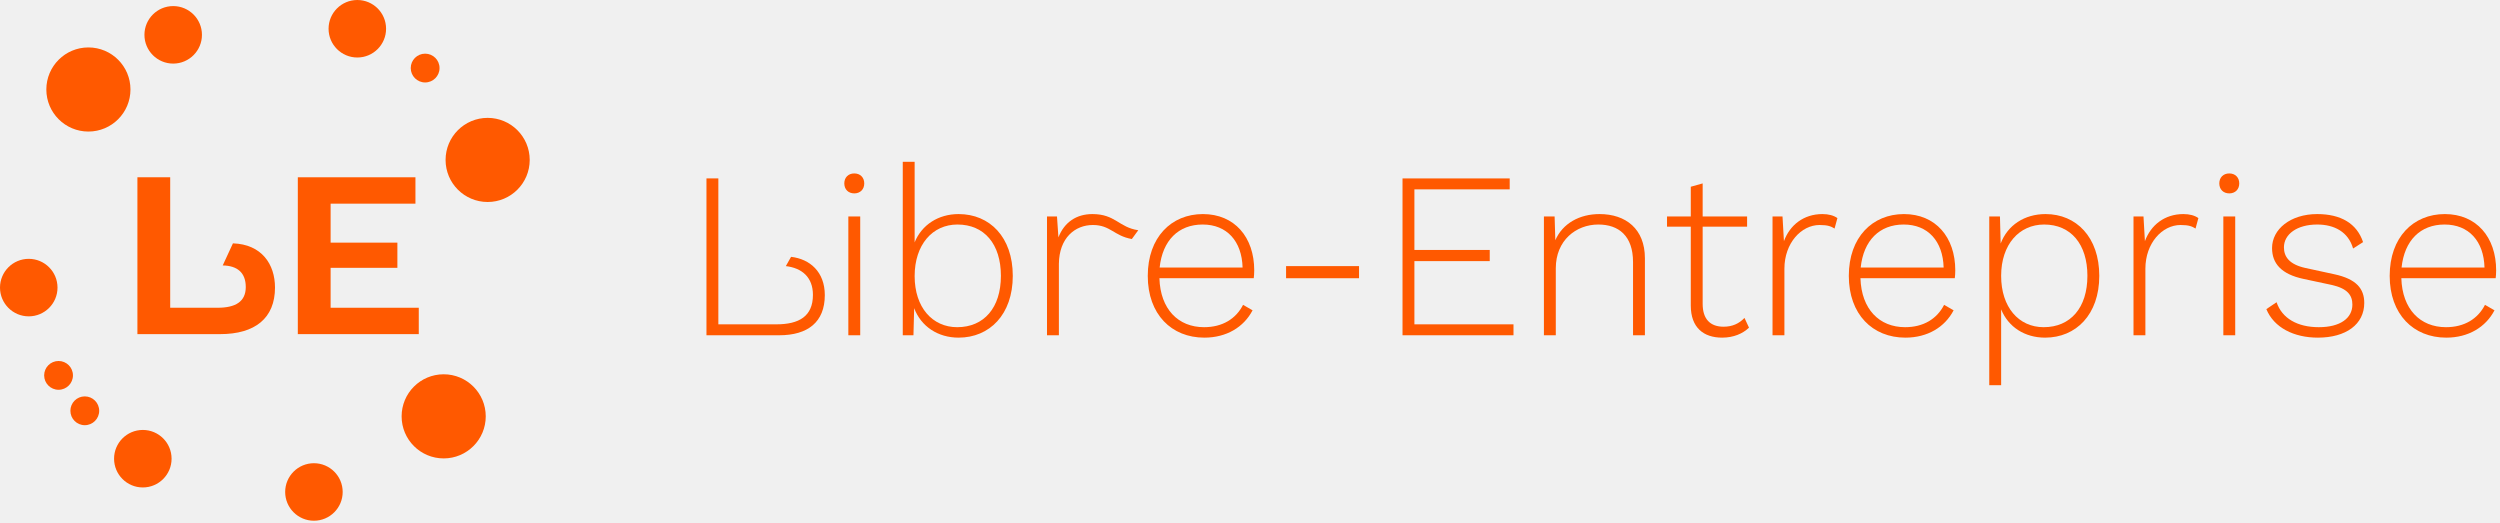
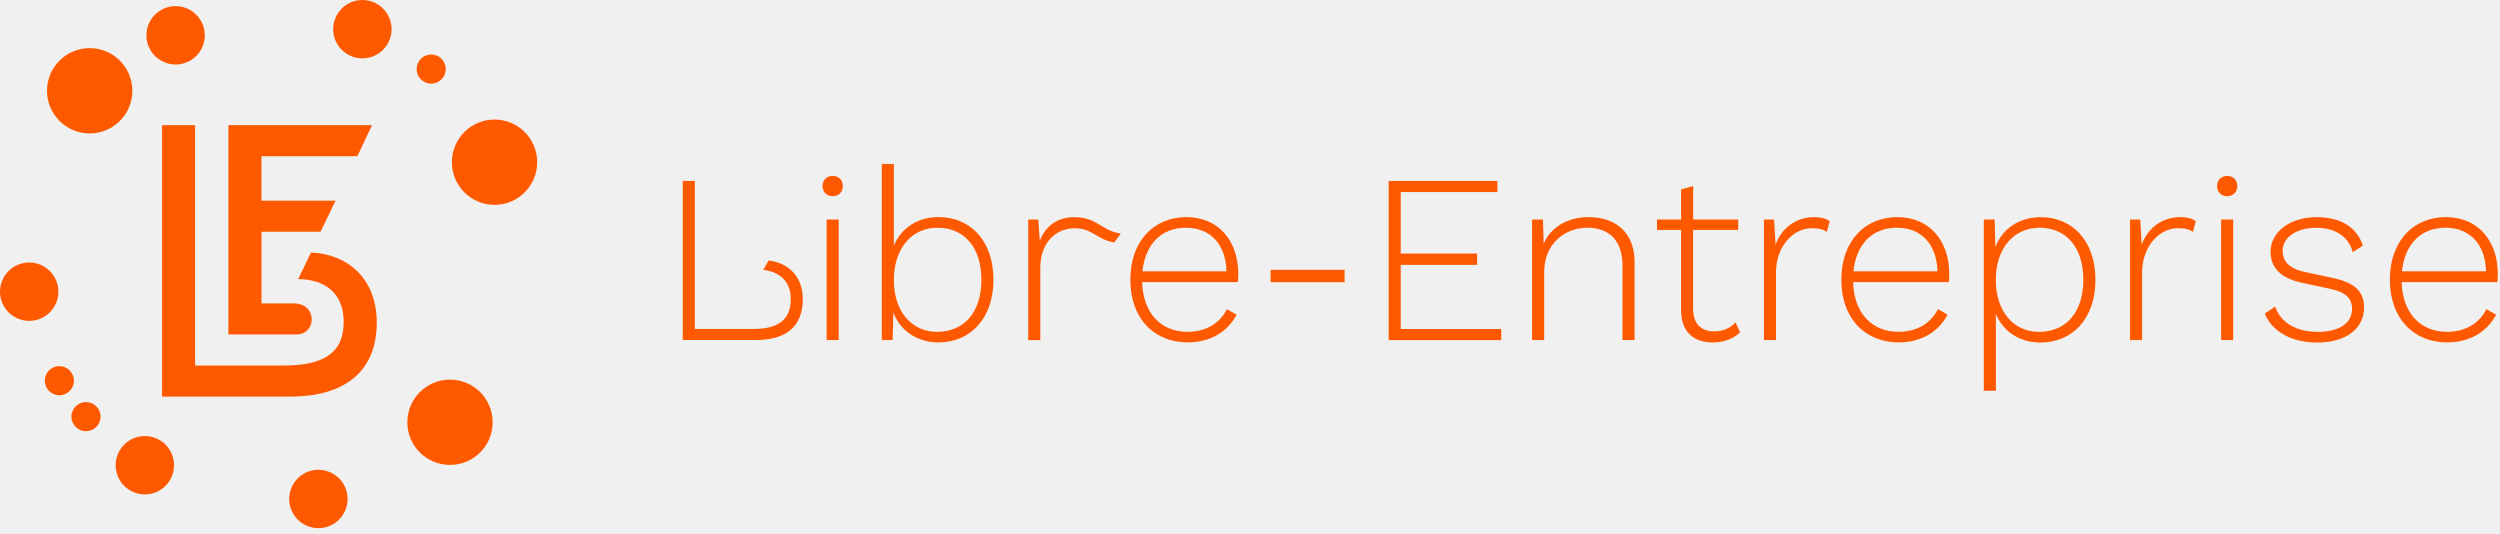
- <svg xmlns="http://www.w3.org/2000/svg" width="526" height="110" viewBox="0 0 526 110" fill="none">
-   <g clip-path="url(#clip0_1_35)">
-     <path d="M148.64 37.54H151.14V68.24H163.34C168.14 68.24 171.04 66.54 171.04 62.04C171.04 58.34 168.74 56.39 165.34 55.99L166.44 54.04C170.39 54.49 173.54 57.19 173.54 62.09C173.54 67.79 169.94 70.54 163.94 70.54H148.64V37.54V37.54Z" fill="#FF5900" />
-     <path d="M177.64 38.59C177.64 37.34 178.49 36.49 179.74 36.49C180.99 36.49 181.84 37.34 181.84 38.59C181.84 39.84 180.99 40.69 179.74 40.69C178.49 40.69 177.64 39.84 177.64 38.59ZM180.99 70.54H178.49V45.54H180.99V70.54Z" fill="#FF5900" />
-     <path d="M192.34 64.84L192.19 70.54H189.94V34.04H192.44V50.99C193.94 47.29 197.44 45.04 201.69 45.04C208.24 45.04 213.09 49.89 213.09 58.04C213.09 66.19 208.19 71.04 201.69 71.04C197.34 71.04 193.79 68.69 192.34 64.84ZM210.59 58.04C210.59 51.34 207.09 47.24 201.44 47.24C196.19 47.24 192.44 51.49 192.44 58.09C192.44 64.69 196.19 68.84 201.39 68.84C207.04 68.84 210.59 64.74 210.59 58.04V58.04Z" fill="#FF5900" />
-     <path d="M220.29 45.54H222.39L222.69 49.94C223.94 46.74 226.49 45.04 229.84 45.04C234.69 45.04 235.39 47.84 239.49 48.44L238.14 50.29C234.39 49.64 233.64 47.34 229.94 47.34C226.24 47.34 222.84 49.99 222.79 55.54V70.54H220.29V45.54V45.54Z" fill="#FF5900" />
-     <path d="M241.49 58.04C241.49 49.94 246.44 45.04 253.09 45.04C259.74 45.04 263.89 49.89 263.89 56.89C263.89 57.54 263.84 58.09 263.79 58.54H243.94C244.14 65.04 247.89 68.84 253.34 68.84C257.19 68.84 260.04 67.09 261.54 64.14L263.54 65.29C261.69 68.84 258.04 71.04 253.39 71.04C246.49 71.04 241.49 66.14 241.49 58.04V58.04ZM243.99 56.29H261.44C261.29 50.74 258.14 47.24 253.04 47.24C247.94 47.24 244.59 50.59 243.99 56.29V56.29Z" fill="#FF5900" />
-     <path d="M285.94 58.54H270.59V55.99H285.94V58.54Z" fill="#FF5900" />
-     <path d="M295.09 37.54H317.64V39.84H297.59V52.59H313.44V54.94H297.59V68.24H318.44V70.54H295.09V37.54V37.54Z" fill="#FF5900" />
-     <path d="M324.84 45.54H327.09L327.24 50.54C328.79 46.99 332.34 45.04 336.54 45.04C342.09 45.04 346.09 48.19 346.09 54.34V70.54H343.59V55.14C343.59 49.64 340.59 47.24 336.29 47.24C331.59 47.24 327.34 50.59 327.34 56.44V70.54H324.84V45.54V45.54Z" fill="#FF5900" />
-     <path d="M367.59 47.69H358.24V63.94C358.24 67.09 359.79 68.74 362.64 68.74C364.49 68.74 365.89 68.09 367.04 66.89L367.99 68.94C366.69 70.19 364.74 71.04 362.34 71.04C358.44 71.04 355.74 68.94 355.74 64.29V47.69H350.74V45.54H355.74V39.29L358.24 38.59V45.54H367.59V47.69V47.69Z" fill="#FF5900" />
-     <path d="M372.94 45.54H375.04L375.34 50.74C376.59 47.34 379.49 45.04 383.44 45.04C384.74 45.04 385.84 45.34 386.59 45.89L385.99 48.09C385.29 47.64 384.59 47.34 382.84 47.34C378.99 47.34 375.44 51.14 375.44 56.54V70.54H372.94V45.54V45.54Z" fill="#FF5900" />
-     <path d="M388.99 58.04C388.99 49.94 393.94 45.04 400.59 45.04C407.24 45.04 411.39 49.89 411.39 56.89C411.39 57.54 411.34 58.09 411.29 58.54H391.44C391.64 65.04 395.39 68.84 400.84 68.84C404.69 68.84 407.54 67.09 409.04 64.14L411.04 65.29C409.19 68.84 405.54 71.04 400.89 71.04C393.99 71.04 388.99 66.14 388.99 58.04V58.04ZM391.49 56.29H408.94C408.79 50.74 405.64 47.24 400.54 47.24C395.44 47.24 392.09 50.59 391.49 56.29V56.29Z" fill="#FF5900" />
-     <path d="M418.54 45.54H420.79L420.94 51.24C422.39 47.39 425.94 45.04 430.39 45.04C436.84 45.04 441.69 49.89 441.69 58.04C441.69 66.19 436.79 71.04 430.29 71.04C425.99 71.04 422.54 68.79 421.04 65.09V81.04H418.54V45.54V45.54ZM439.19 58.04C439.19 51.34 435.69 47.24 430.09 47.24C424.84 47.24 421.04 51.44 421.04 58.04C421.04 64.64 424.74 68.84 429.99 68.84C435.64 68.84 439.19 64.74 439.19 58.04V58.04Z" fill="#FF5900" />
-     <path d="M448.89 45.54H450.99L451.29 50.74C452.54 47.34 455.44 45.04 459.39 45.04C460.69 45.04 461.79 45.34 462.54 45.89L461.94 48.09C461.24 47.64 460.54 47.34 458.79 47.34C454.94 47.34 451.39 51.14 451.39 56.54V70.54H448.89V45.54V45.54Z" fill="#FF5900" />
-     <path d="M466.94 38.59C466.94 37.34 467.79 36.49 469.04 36.49C470.29 36.49 471.14 37.34 471.14 38.59C471.14 39.84 470.29 40.69 469.04 40.69C467.79 40.69 466.94 39.84 466.94 38.59ZM470.29 70.54H467.79V45.54H470.29V70.54Z" fill="#FF5900" />
-     <path d="M476.84 65.04L478.99 63.59C480.14 66.99 483.39 68.84 487.89 68.84C492.39 68.84 494.94 66.94 494.94 64.09C494.94 62.14 493.94 60.69 490.54 59.94L484.69 58.69C479.94 57.69 478.04 55.39 478.04 52.19C478.04 48.24 481.89 45.04 487.54 45.04C492.54 45.04 495.89 47.04 497.19 50.94L495.09 52.29C494.09 48.79 491.14 47.24 487.54 47.24C483.29 47.24 480.54 49.29 480.54 52.04C480.54 53.99 481.64 55.64 485.09 56.39L491.09 57.69C495.79 58.69 497.44 60.74 497.44 63.74C497.44 68.24 493.59 71.04 487.69 71.04C482.64 71.04 478.44 68.94 476.84 65.04V65.04Z" fill="#FF5900" />
-     <path d="M502.79 58.04C502.79 49.94 507.74 45.04 514.39 45.04C521.04 45.04 525.19 49.89 525.19 56.89C525.19 57.54 525.14 58.09 525.09 58.54H505.24C505.44 65.04 509.19 68.84 514.64 68.84C518.49 68.84 521.34 67.09 522.84 64.14L524.84 65.29C522.99 68.84 519.34 71.04 514.69 71.04C507.79 71.04 502.79 66.14 502.79 58.04V58.04ZM505.29 56.29H522.74C522.59 50.74 519.44 47.24 514.34 47.24C509.24 47.24 505.89 50.59 505.29 56.29V56.29Z" fill="#FF5900" />
-     <path d="M28.91 37.3H35.81V64.75H45.81C49.56 64.75 51.71 63.45 51.71 60.4C51.71 57.35 49.91 55.9 46.86 55.85L49.01 51.2C55.06 51.4 57.86 55.6 57.86 60.5C57.86 66.95 53.66 70.3 46.31 70.3H28.91V37.3V37.3Z" fill="#FF5900" />
-     <path d="M62.66 37.3H87.41V42.85H69.56V51.05H83.61V56.35H69.56V64.75H88.11V70.3H62.66V37.3Z" fill="#FF5900" />
-     <path d="M75.18 12.1C78.521 12.1 81.23 9.391 81.23 6.05C81.23 2.709 78.521 0 75.18 0C71.839 0 69.13 2.709 69.13 6.05C69.13 9.391 71.839 12.1 75.18 12.1Z" fill="#FF5900" />
-     <path d="M6.05 66.56C9.391 66.56 12.1 63.851 12.1 60.51C12.1 57.169 9.391 54.46 6.05 54.46C2.709 54.46 0 57.169 0 60.51C0 63.851 2.709 66.56 6.05 66.56Z" fill="#FF5900" />
-     <path d="M30.05 102.56C33.391 102.56 36.1 99.851 36.1 96.51C36.1 93.169 33.391 90.46 30.05 90.46C26.709 90.46 24 93.169 24 96.51C24 99.851 26.709 102.56 30.05 102.56Z" fill="#FF5900" />
-     <path d="M66.05 109.56C69.391 109.56 72.1 106.851 72.1 103.51C72.1 100.169 69.391 97.46 66.05 97.46C62.709 97.46 60 100.169 60 103.51C60 106.851 62.709 109.56 66.05 109.56Z" fill="#FF5900" />
-     <path d="M36.44 13.38C39.781 13.38 42.49 10.671 42.49 7.33C42.49 3.989 39.781 1.28 36.44 1.28C33.099 1.28 30.39 3.989 30.39 7.33C30.39 10.671 33.099 13.38 36.44 13.38Z" fill="#FF5900" />
-     <path d="M12.32 82.01C13.993 82.01 15.35 80.653 15.35 78.98C15.35 77.307 13.993 75.95 12.32 75.95C10.647 75.95 9.29 77.307 9.29 78.98C9.29 80.653 10.647 82.01 12.32 82.01Z" fill="#FF5900" />
-     <path d="M89.45 17.35C91.123 17.35 92.48 15.993 92.48 14.32C92.48 12.647 91.123 11.29 89.45 11.29C87.777 11.29 86.42 12.647 86.42 14.32C86.42 15.993 87.777 17.35 89.45 17.35Z" fill="#FF5900" />
-     <path d="M17.84 89.46C19.513 89.46 20.87 88.103 20.87 86.43C20.87 84.757 19.513 83.4 17.84 83.4C16.167 83.4 14.81 84.757 14.81 86.43C14.81 88.103 16.167 89.46 17.84 89.46Z" fill="#FF5900" />
-     <path d="M18.6 27.68C23.488 27.68 27.45 23.718 27.45 18.83C27.45 13.942 23.488 9.98 18.6 9.98C13.712 9.98 9.75 13.942 9.75 18.83C9.75 23.718 13.712 27.68 18.6 27.68Z" fill="#FF5900" />
-     <path d="M102.6 42.5C107.488 42.5 111.45 38.538 111.45 33.65C111.45 28.762 107.488 24.8 102.6 24.8C97.712 24.8 93.75 28.762 93.75 33.65C93.75 38.538 97.712 42.5 102.6 42.5Z" fill="#FF5900" />
-     <path d="M93.35 96.45C98.238 96.45 102.2 92.488 102.2 87.6C102.2 82.712 98.238 78.75 93.35 78.75C88.462 78.75 84.5 82.712 84.5 87.6C84.5 92.488 88.462 96.45 93.35 96.45Z" fill="#FF5900" />
+ <svg xmlns="http://www.w3.org/2000/svg" width="412" height="88" viewBox="0 0 412 88" fill="none">
+   <g clip-path="url(#clip0_3_2)">
+     <path d="M112.52 29.82H114.51V54.21H124.2C128.01 54.21 130.32 52.86 130.32 49.29C130.32 46.35 128.49 44.8 125.79 44.48L126.66 42.93C129.8 43.29 132.3 45.43 132.3 49.32C132.3 53.85 129.44 56.03 124.67 56.03H112.52V29.82Z" fill="#FF5900" />
+     <path d="M135.56 30.66C135.56 29.67 136.24 28.99 137.23 28.99C138.22 28.99 138.9 29.67 138.9 30.66C138.9 31.65 138.22 32.33 137.23 32.33C136.24 32.33 135.56 31.65 135.56 30.66ZM138.22 56.04H136.23V36.18H138.22V56.04Z" fill="#FF5900" />
+     <path d="M147.23 51.51L147.11 56.04H145.32V27.04H147.31V40.5C148.5 37.56 151.28 35.77 154.66 35.77C159.86 35.77 163.72 39.62 163.72 46.1C163.72 52.58 159.83 56.43 154.66 56.43C151.2 56.43 148.38 54.56 147.23 51.51ZM161.73 46.11C161.73 40.79 158.95 37.53 154.46 37.53C150.29 37.53 147.31 40.91 147.31 46.15C147.31 51.39 150.29 54.69 154.42 54.69C158.91 54.69 161.73 51.43 161.73 46.11Z" fill="#FF5900" />
+     <path d="M169.44 36.18H171.11L171.35 39.68C172.34 37.14 174.37 35.79 177.03 35.79C180.88 35.79 181.44 38.01 184.7 38.49L183.63 39.96C180.65 39.44 180.05 37.62 177.12 37.62C174.19 37.62 171.48 39.73 171.44 44.13V56.05H169.45V36.19L169.44 36.18Z" fill="#FF5900" />
+     <path d="M186.28 46.11C186.28 39.68 190.21 35.78 195.49 35.78C200.77 35.78 204.07 39.63 204.07 45.19C204.07 45.71 204.03 46.14 203.99 46.5H188.22C188.38 51.66 191.36 54.68 195.69 54.68C198.75 54.68 201.01 53.29 202.2 50.95L203.79 51.86C202.32 54.68 199.42 56.43 195.73 56.43C190.25 56.43 186.28 52.54 186.28 46.1V46.11ZM188.27 44.72H202.13C202.01 40.31 199.51 37.53 195.46 37.53C191.41 37.53 188.75 40.19 188.27 44.72Z" fill="#FF5900" />
+     <path d="M221.59 46.5H209.4V44.47H221.59V46.5Z" fill="#FF5900" />
+     <path d="M228.86 29.82H246.77V31.65H230.84V41.78H243.43V43.65H230.84V54.22H247.4V56.05H228.85V29.84L228.86 29.82Z" fill="#FF5900" />
+     <path d="M252.49 36.18H254.28L254.4 40.15C255.63 37.33 258.45 35.78 261.79 35.78C266.2 35.78 269.38 38.28 269.38 43.17V56.04H267.39V43.81C267.39 39.44 265.01 37.53 261.59 37.53C257.86 37.53 254.48 40.19 254.48 44.84V56.04H252.49V36.18Z" fill="#FF5900" />
+     <path d="M286.45 37.89H279.02V50.8C279.02 53.3 280.25 54.61 282.52 54.61C283.99 54.61 285.1 54.09 286.02 53.14L286.77 54.77C285.74 55.76 284.19 56.44 282.28 56.44C279.18 56.44 277.04 54.77 277.04 51.08V37.89H273.07V36.18H277.04V31.22L279.03 30.66V36.18H286.46V37.89H286.45Z" fill="#FF5900" />
+     <path d="M290.7 36.18H292.37L292.61 40.31C293.6 37.61 295.91 35.78 299.04 35.78C300.07 35.78 300.95 36.02 301.54 36.46L301.06 38.21C300.5 37.85 299.95 37.61 298.56 37.61C295.5 37.61 292.68 40.63 292.68 44.92V56.04H290.69V36.18H290.7Z" fill="#FF5900" />
+     <path d="M303.45 46.11C303.45 39.68 307.38 35.78 312.66 35.78C317.94 35.78 321.24 39.63 321.24 45.19C321.24 45.71 321.2 46.14 321.16 46.5H305.39C305.55 51.66 308.53 54.68 312.86 54.68C315.92 54.68 318.18 53.29 319.37 50.95L320.96 51.86C319.49 54.68 316.59 56.43 312.9 56.43C307.42 56.43 303.45 52.54 303.45 46.1V46.11ZM305.44 44.72H319.3C319.18 40.31 316.68 37.53 312.63 37.53C308.58 37.53 305.92 40.19 305.44 44.72Z" fill="#FF5900" />
+     <path d="M326.93 36.18H328.72L328.84 40.71C329.99 37.65 332.81 35.79 336.35 35.79C341.47 35.79 345.33 39.64 345.33 46.12C345.33 52.6 341.44 56.45 336.27 56.45C332.85 56.45 330.11 54.66 328.92 51.72V64.39H326.93V36.19V36.18ZM343.33 46.11C343.33 40.79 340.55 37.53 336.1 37.53C331.93 37.53 328.91 40.87 328.91 46.11C328.91 51.35 331.85 54.69 336.02 54.69C340.51 54.69 343.33 51.43 343.33 46.11Z" fill="#FF5900" />
+     <path d="M351.04 36.18H352.71L352.95 40.31C353.94 37.61 356.25 35.78 359.38 35.78C360.41 35.78 361.29 36.02 361.88 36.46L361.4 38.21C360.84 37.85 360.29 37.61 358.9 37.61C355.84 37.61 353.02 40.63 353.02 44.92V56.04H351.03V36.18H351.04Z" fill="#FF5900" />
+     <path d="M365.37 30.66C365.37 29.67 366.05 28.99 367.04 28.99C368.03 28.99 368.71 29.67 368.71 30.66C368.71 31.65 368.03 32.33 367.04 32.33C366.05 32.33 365.37 31.65 365.37 30.66ZM368.03 56.04H366.04V36.18H368.03V56.04Z" fill="#FF5900" />
+     <path d="M373.24 51.67L374.95 50.52C375.86 53.22 378.45 54.69 382.02 54.69C385.59 54.69 387.62 53.18 387.62 50.92C387.62 49.37 386.83 48.22 384.12 47.62L379.47 46.63C375.7 45.84 374.19 44.01 374.19 41.47C374.19 38.33 377.25 35.79 381.74 35.79C385.71 35.79 388.37 37.38 389.41 40.48L387.74 41.55C386.95 38.77 384.6 37.54 381.74 37.54C378.36 37.54 376.18 39.17 376.18 41.35C376.18 42.9 377.05 44.21 379.79 44.81L384.56 45.84C388.29 46.63 389.6 48.26 389.6 50.65C389.6 54.23 386.54 56.45 381.85 56.45C377.84 56.45 374.5 54.78 373.23 51.68L373.24 51.67Z" fill="#FF5900" />
+     <path d="M393.85 46.11C393.85 39.68 397.78 35.78 403.06 35.78C408.34 35.78 411.64 39.63 411.64 45.19C411.64 45.71 411.6 46.14 411.56 46.5H395.79C395.95 51.66 398.93 54.68 403.26 54.68C406.32 54.68 408.58 53.29 409.77 50.95L411.36 51.86C409.89 54.68 406.99 56.43 403.3 56.43C397.82 56.43 393.85 52.54 393.85 46.1V46.11ZM395.84 44.72H409.7C409.58 40.31 407.08 37.53 403.03 37.53C398.98 37.53 396.32 40.19 395.84 44.72Z" fill="#FF5900" />
+     <path d="M59.72 9.62C62.377 9.62 64.53 7.466 64.53 4.81C64.53 2.154 62.377 0 59.72 0C57.063 0 54.91 2.154 54.91 4.81C54.91 7.466 57.063 9.62 59.72 9.62Z" fill="#FF5900" />
+     <path d="M4.81 52.88C7.466 52.88 9.62 50.727 9.62 48.07C9.62 45.413 7.466 43.26 4.81 43.26C2.154 43.26 0 45.413 0 48.07C0 50.727 2.154 52.88 4.81 52.88Z" fill="#FF5900" />
+     <path d="M23.87 81.48C26.526 81.48 28.68 79.326 28.68 76.67C28.68 74.013 26.526 71.86 23.87 71.86C21.213 71.86 19.06 74.013 19.06 76.67C19.06 79.326 21.213 81.48 23.87 81.48Z" fill="#FF5900" />
+     <path d="M52.47 87.04C55.127 87.04 57.28 84.886 57.28 82.23C57.28 79.573 55.127 77.42 52.47 77.42C49.813 77.42 47.66 79.573 47.66 82.23C47.66 84.886 49.813 87.04 52.47 87.04Z" fill="#FF5900" />
+     <path d="M28.94 10.63C31.596 10.63 33.75 8.476 33.75 5.82C33.75 3.164 31.596 1.01 28.94 1.01C26.284 1.01 24.13 3.164 24.13 5.82C24.13 8.476 26.284 10.63 28.94 10.63Z" fill="#FF5900" />
+     <path d="M9.78 65.14C11.105 65.14 12.18 64.066 12.18 62.74C12.18 61.414 11.105 60.34 9.78 60.34C8.455 60.34 7.38 61.414 7.38 62.74C7.38 64.066 8.455 65.14 9.78 65.14Z" fill="#FF5900" />
+     <path d="M71.06 13.78C72.385 13.78 73.46 12.706 73.46 11.38C73.46 10.055 72.385 8.98 71.06 8.98C69.734 8.98 68.66 10.055 68.66 11.38C68.66 12.706 69.734 13.78 71.06 13.78Z" fill="#FF5900" />
+     <path d="M14.17 71.06C15.495 71.06 16.57 69.986 16.57 68.66C16.57 67.335 15.495 66.26 14.17 66.26C12.845 66.26 11.77 67.335 11.77 68.66C11.77 69.986 12.845 71.06 14.17 71.06Z" fill="#FF5900" />
+     <path d="M14.78 21.99C18.663 21.99 21.81 18.843 21.81 14.96C21.81 11.077 18.663 7.93 14.78 7.93C10.897 7.93 7.75 11.077 7.75 14.96C7.75 18.843 10.897 21.99 14.78 21.99Z" fill="#FF5900" />
+     <path d="M81.5 33.76C85.383 33.76 88.53 30.613 88.53 26.73C88.53 22.847 85.383 19.7 81.5 19.7C77.617 19.7 74.47 22.847 74.47 26.73C74.47 30.613 77.617 33.76 81.5 33.76Z" fill="#FF5900" />
+     <path d="M74.16 76.62C78.043 76.62 81.19 73.473 81.19 69.59C81.19 65.707 78.043 62.56 74.16 62.56C70.277 62.56 67.13 65.707 67.13 69.59C67.13 73.473 70.277 76.62 74.16 76.62Z" fill="#FF5900" />
+     <path d="M26.69 20.62H32.15V60.24H46.68C52.68 60.24 56.64 58.6 56.64 53.08C56.64 48.24 53.5 46.05 49.14 45.99L51.25 41.62C57.05 41.82 62.09 45.71 62.09 53.15C62.09 61.47 56.5 65.36 47.84 65.36H26.7V20.62H26.69Z" fill="#FF5900" />
+     <path d="M37.64 20.62H61.32L58.89 25.74H43.09V33.07H55.31L52.82 38.19H43.1V50H48.44C52.32 50 52.27 55.12 48.8 55.12H37.64V20.62Z" fill="#FF5900" />
  </g>
  <defs>
-     <clipPath id="clip0_1_35">
-       <rect width="525.19" height="109.56" fill="white" />
+     <clipPath id="clip0_3_2">
+       <rect width="411.65" height="87.04" fill="white" />
    </clipPath>
  </defs>
</svg>
